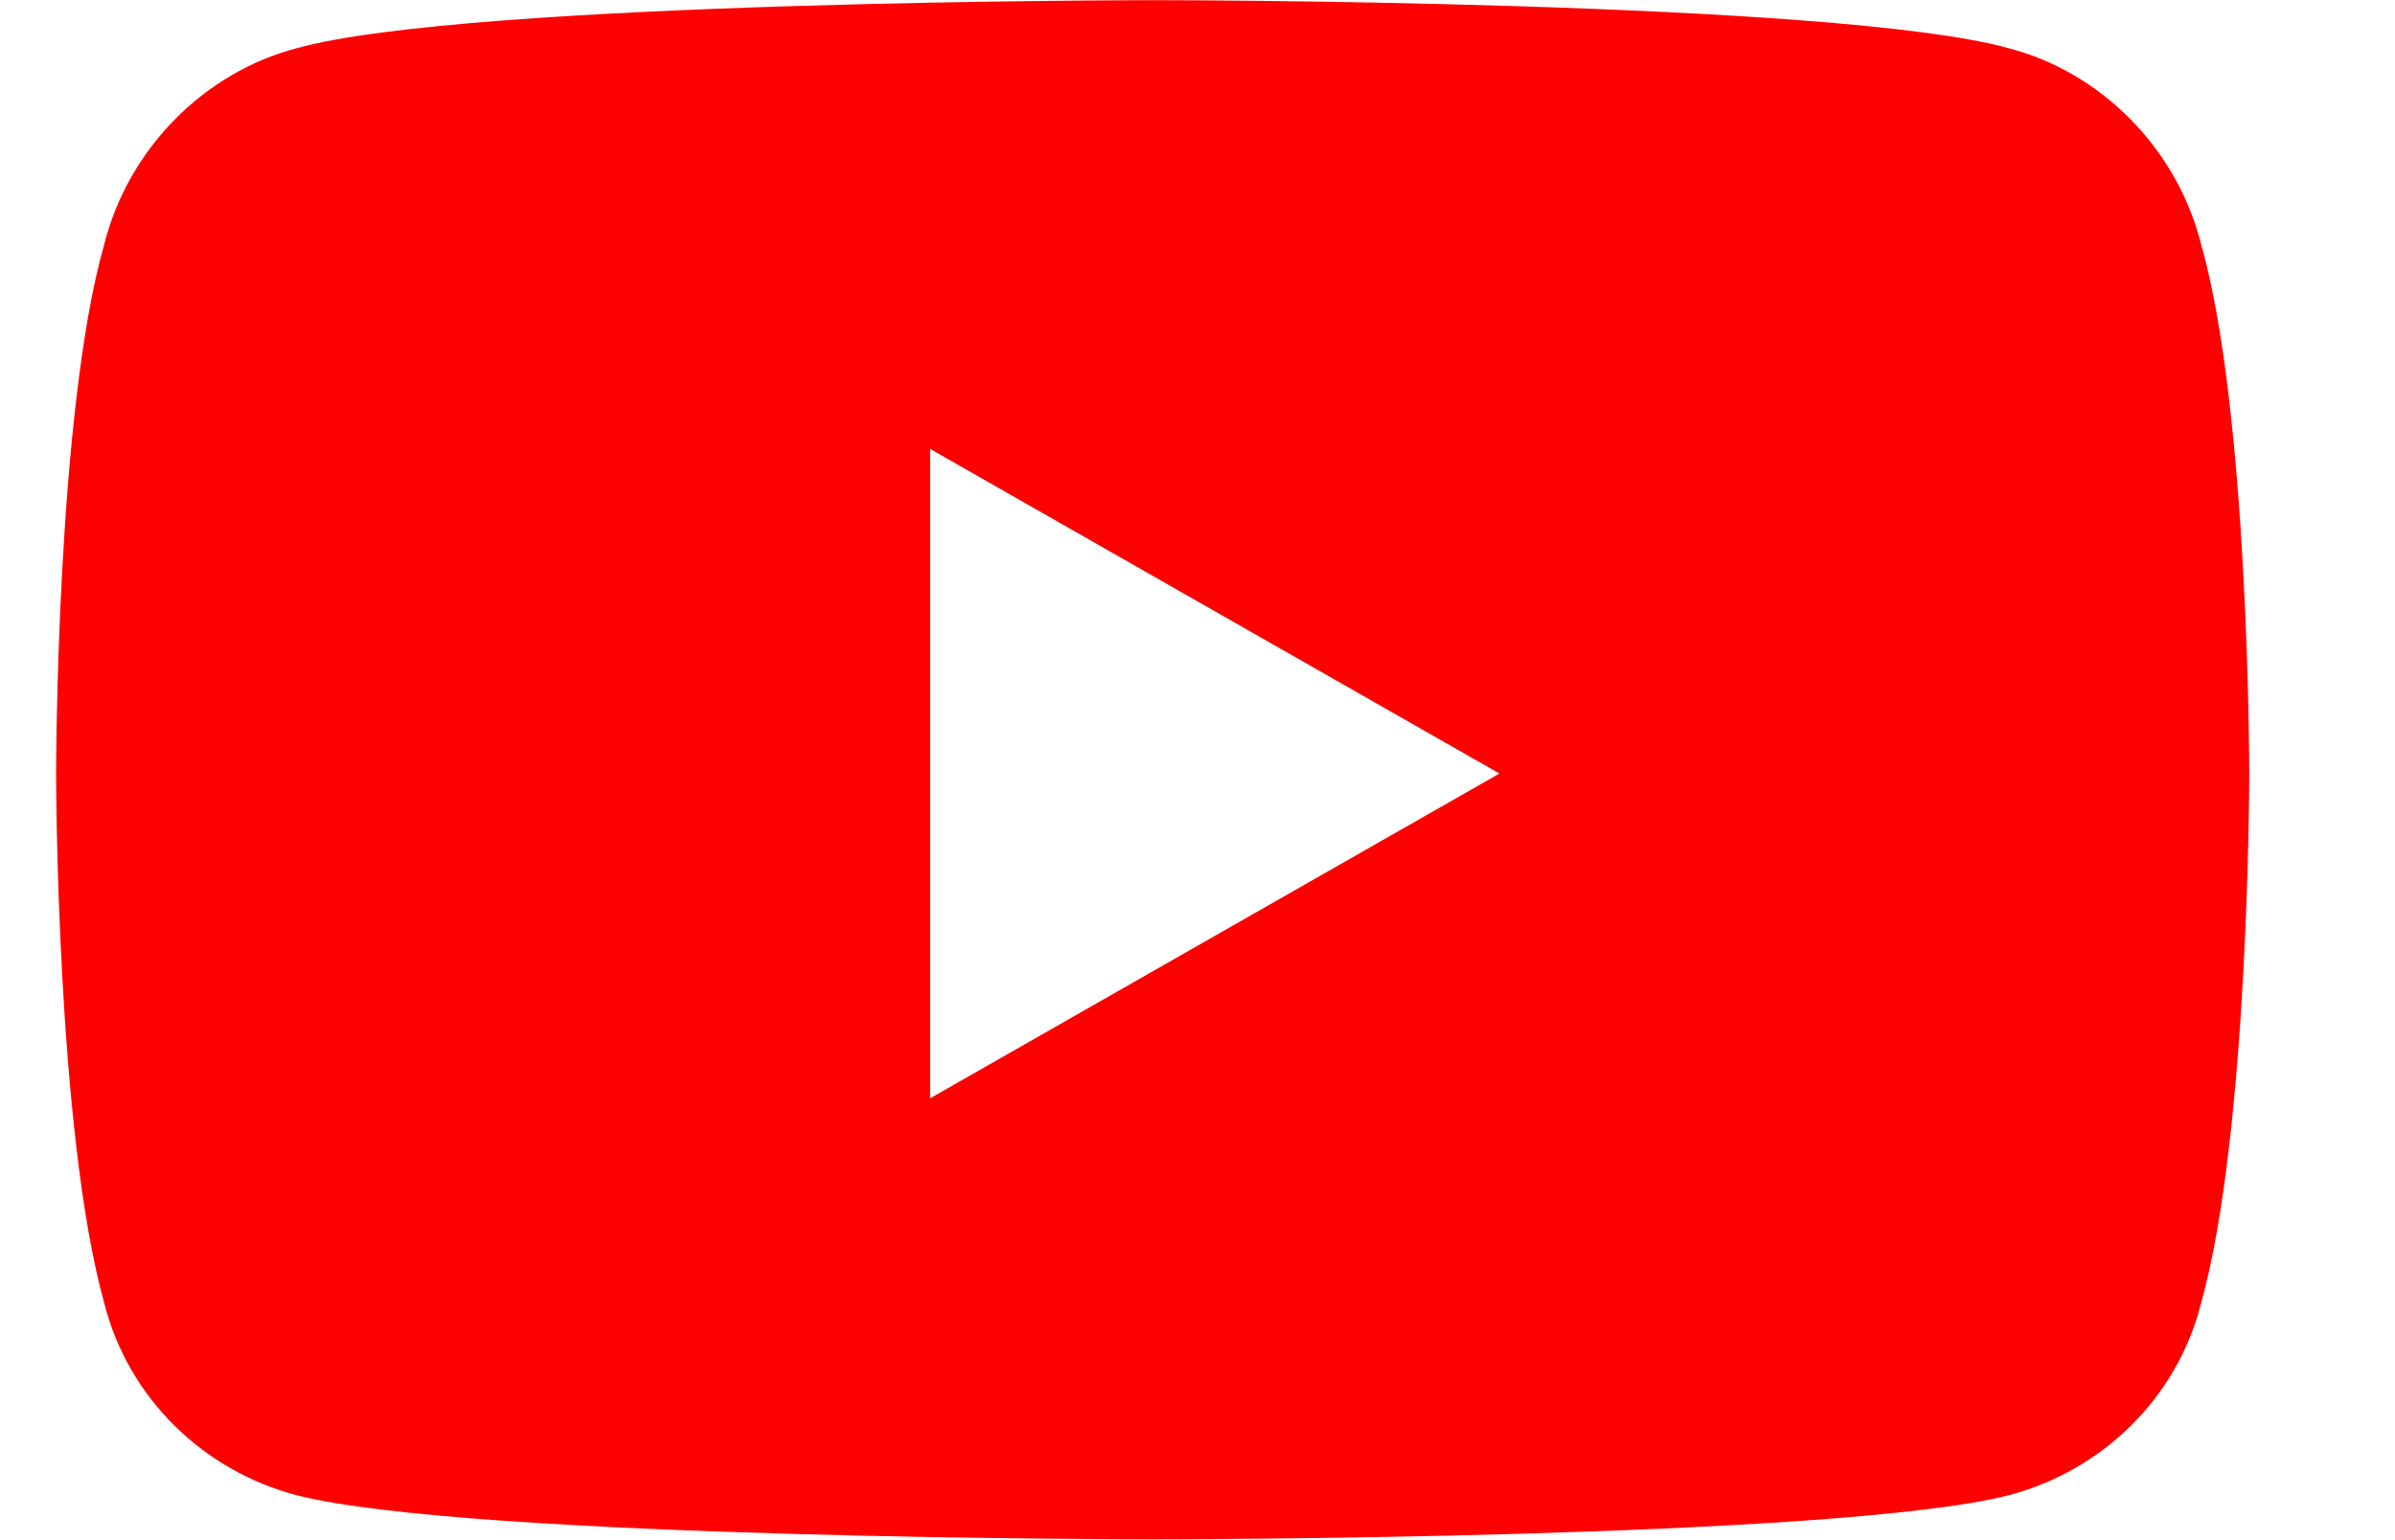
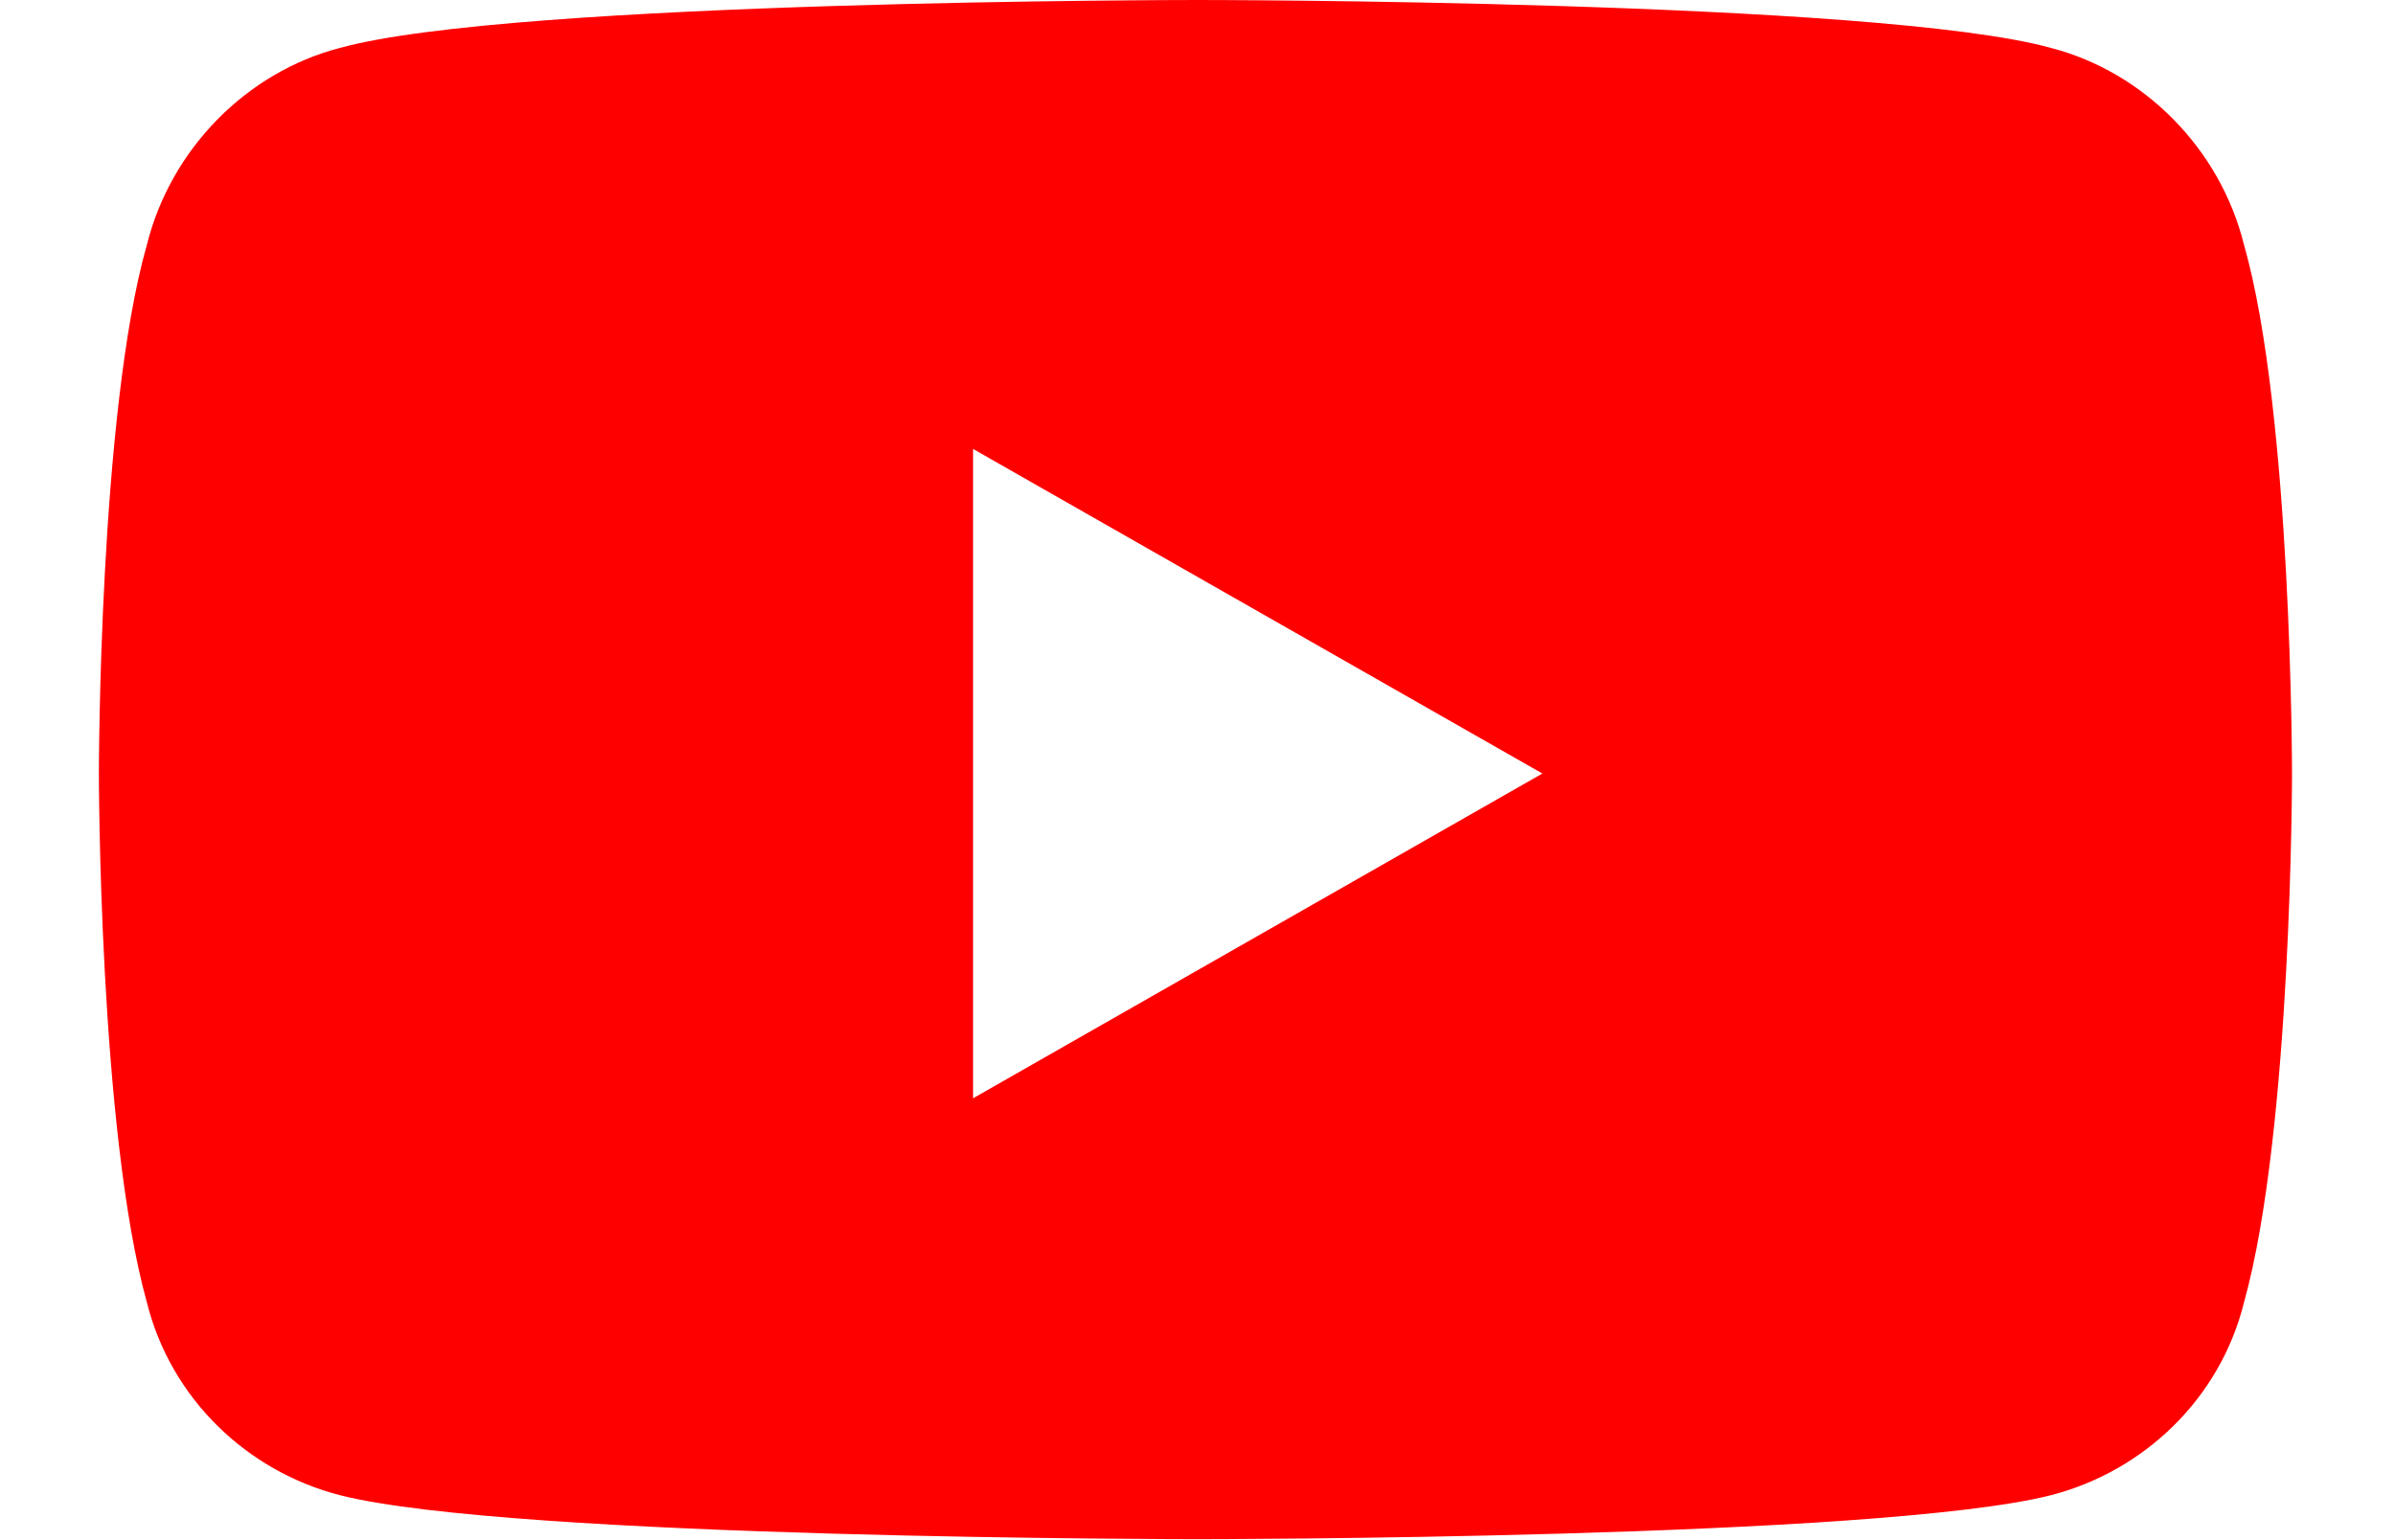
- <svg xmlns="http://www.w3.org/2000/svg" fill="none" height="9" viewBox="0 0 14 9" width="14">
-   <path d="m12.867 1.43c-.141-.563-.586-1.008-1.125-1.148-1.008-.281-4.992-.281-4.992-.281s-4.008 0-5.016.281c-.539.141-.984.586-1.125 1.148-.281.984-.281 3.094-.281 3.094s0 2.086.281 3.094c.141.562.586.984 1.125 1.125 1.008.258 5.016.258 5.016.258s3.984 0 4.992-.258c.539-.141.984-.562 1.125-1.125.281-1.008.281-3.094.281-3.094s0-2.109-.281-3.094zm-7.43 4.992v-3.797l3.328 1.898z" fill="#f00" />
+ <svg xmlns="http://www.w3.org/2000/svg" width="14" height="9" viewBox="0 0 14 9" fill="none">
+   <path d="M13.117 1.43C12.977 0.867 12.531 0.422 11.992 0.281C10.984 0 7 0 7 0C7 0 2.992 0 1.984 0.281C1.445 0.422 1 0.867 0.859 1.43C0.578 2.414 0.578 4.523 0.578 4.523C0.578 4.523 0.578 6.609 0.859 7.617C1 8.18 1.445 8.602 1.984 8.742C2.992 9 7 9 7 9C7 9 10.984 9 11.992 8.742C12.531 8.602 12.977 8.18 13.117 7.617C13.398 6.609 13.398 4.523 13.398 4.523C13.398 4.523 13.398 2.414 13.117 1.43ZM5.688 6.422V2.625L9.016 4.523L5.688 6.422Z" fill="red" />
</svg>
